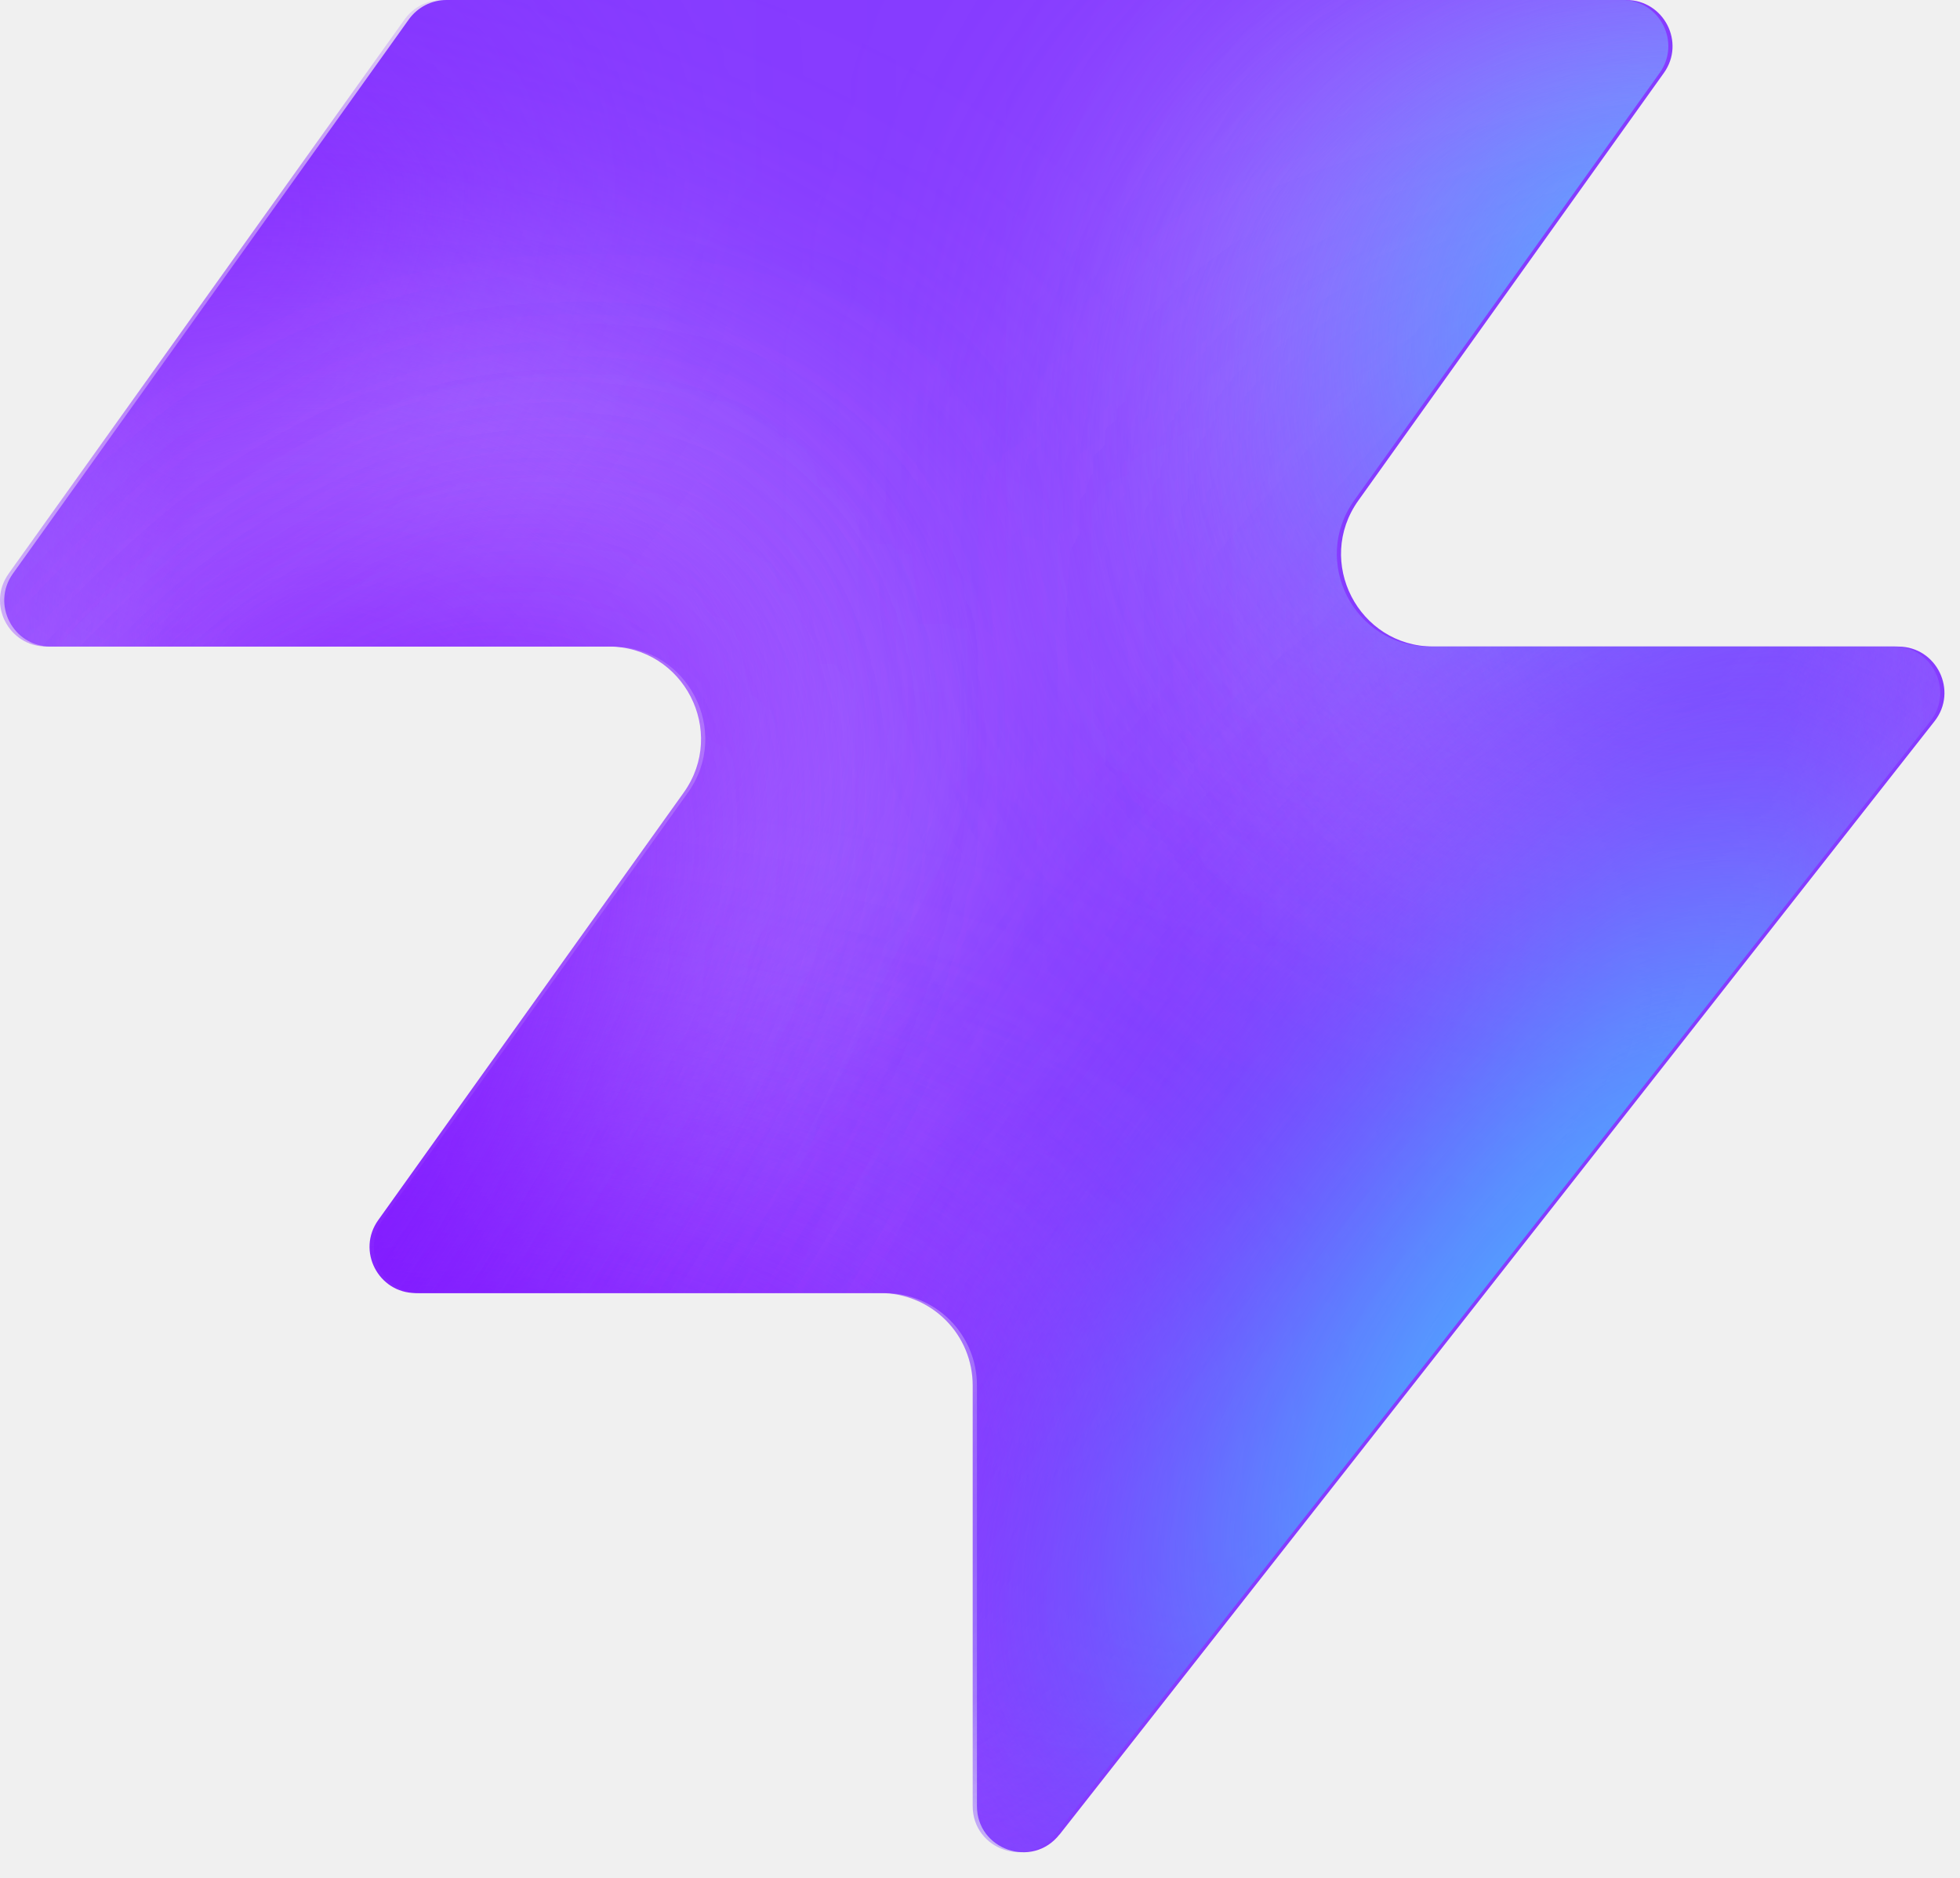
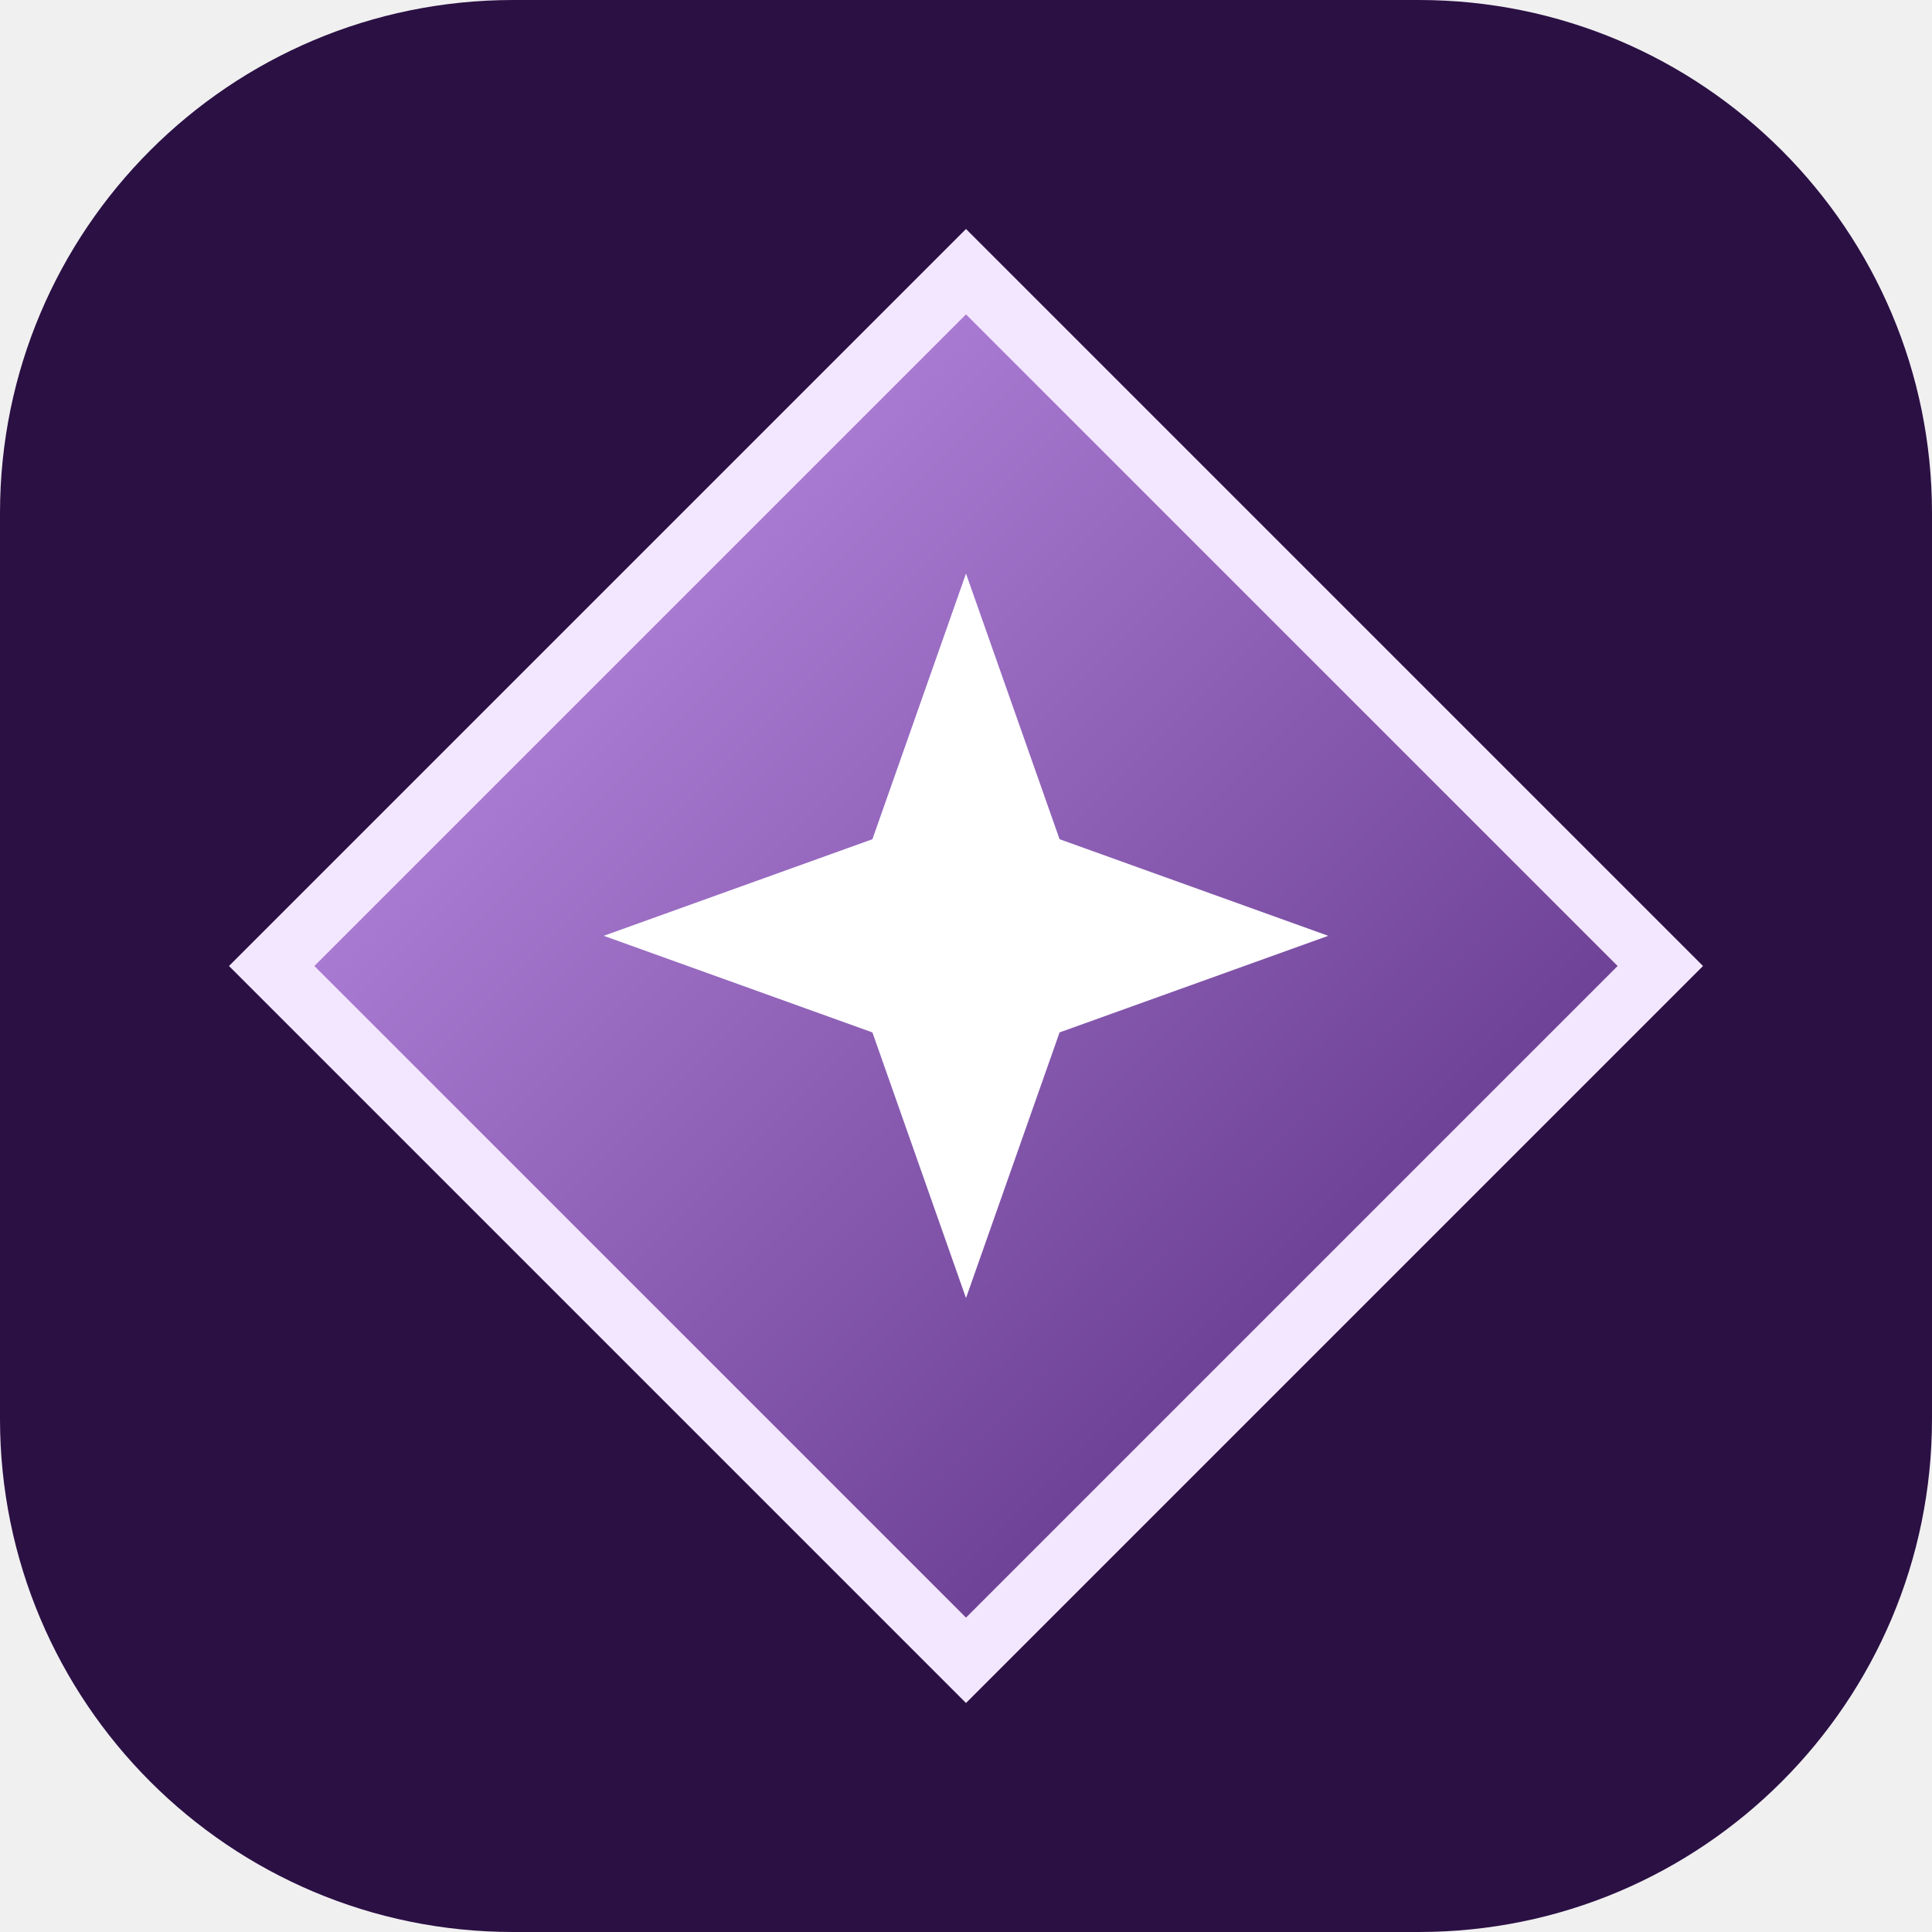
- <svg xmlns="http://www.w3.org/2000/svg" width="48" height="46" fill="none" viewBox="0 0 48 46">
-   <path fill="#863bff" d="M25.946 44.938c-.664.845-2.021.375-2.021-.698V33.937a2.26 2.26 0 0 0-2.262-2.262H10.287c-.92 0-1.456-1.04-.92-1.788l7.48-10.471c1.07-1.497 0-3.578-1.842-3.578H1.237c-.92 0-1.456-1.04-.92-1.788L10.013.474c.214-.297.556-.474.92-.474h28.894c.92 0 1.456 1.04.92 1.788l-7.48 10.471c-1.07 1.498 0 3.579 1.842 3.579h11.377c.943 0 1.473 1.088.89 1.83L25.947 44.94z" style="fill:#863bff;fill:color(display-p3 .525 .23 1);fill-opacity:1" />
-   <mask id="a" width="48" height="46" x="0" y="0" maskUnits="userSpaceOnUse" style="mask-type:alpha">
-     <path fill="#000" d="M25.842 44.938c-.664.844-2.021.375-2.021-.698V33.937a2.26 2.26 0 0 0-2.262-2.262H10.183c-.92 0-1.456-1.04-.92-1.788l7.48-10.471c1.07-1.498 0-3.579-1.842-3.579H1.133c-.92 0-1.456-1.04-.92-1.787L9.91.473c.214-.297.556-.474.92-.474h28.894c.92 0 1.456 1.04.92 1.788l-7.48 10.471c-1.07 1.498 0 3.578 1.842 3.578h11.377c.943 0 1.473 1.088.89 1.832L25.843 44.94z" style="fill:#000;fill-opacity:1" />
-   </mask>
-   <g mask="url(#a)">
-     <g filter="url(#b)">
-       <ellipse cx="5.508" cy="14.704" fill="#ede6ff" rx="5.508" ry="14.704" style="fill:#ede6ff;fill:color(display-p3 .927 .903 1);fill-opacity:1" transform="matrix(.00324 1 1 -.00324 -4.47 31.516)" />
-     </g>
-     <g filter="url(#c)">
-       <ellipse cx="10.399" cy="29.851" fill="#ede6ff" rx="10.399" ry="29.851" style="fill:#ede6ff;fill:color(display-p3 .927 .903 1);fill-opacity:1" transform="matrix(.00324 1 1 -.00324 -39.328 7.883)" />
-     </g>
-     <g filter="url(#d)">
-       <ellipse cx="5.508" cy="30.487" fill="#7e14ff" rx="5.508" ry="30.487" style="fill:#7e14ff;fill:color(display-p3 .492 .077 1);fill-opacity:1" transform="rotate(89.814 -25.913 -14.639)scale(1 -1)" />
-     </g>
-     <g filter="url(#e)">
-       <ellipse cx="5.508" cy="30.599" fill="#7e14ff" rx="5.508" ry="30.599" style="fill:#7e14ff;fill:color(display-p3 .492 .077 1);fill-opacity:1" transform="rotate(89.814 -32.644 -3.334)scale(1 -1)" />
-     </g>
-     <g filter="url(#f)">
-       <ellipse cx="5.508" cy="30.599" fill="#7e14ff" rx="5.508" ry="30.599" style="fill:#7e14ff;fill:color(display-p3 .492 .077 1);fill-opacity:1" transform="matrix(.00324 1 1 -.00324 -34.34 30.47)" />
-     </g>
-     <g filter="url(#g)">
-       <ellipse cx="14.072" cy="22.078" fill="#ede6ff" rx="14.072" ry="22.078" style="fill:#ede6ff;fill:color(display-p3 .927 .903 1);fill-opacity:1" transform="rotate(93.35 24.506 48.493)scale(-1 1)" />
-     </g>
-     <g filter="url(#h)">
-       <ellipse cx="3.47" cy="21.501" fill="#7e14ff" rx="3.47" ry="21.501" style="fill:#7e14ff;fill:color(display-p3 .492 .077 1);fill-opacity:1" transform="rotate(89.009 28.708 47.59)scale(-1 1)" />
-     </g>
-     <g filter="url(#i)">
-       <ellipse cx="3.47" cy="21.501" fill="#7e14ff" rx="3.47" ry="21.501" style="fill:#7e14ff;fill:color(display-p3 .492 .077 1);fill-opacity:1" transform="rotate(89.009 28.708 47.59)scale(-1 1)" />
-     </g>
-     <g filter="url(#j)">
-       <ellipse cx=".387" cy="8.972" fill="#7e14ff" rx="4.407" ry="29.108" style="fill:#7e14ff;fill:color(display-p3 .492 .077 1);fill-opacity:1" transform="rotate(39.51 .387 8.972)" />
-     </g>
-     <g filter="url(#k)">
-       <ellipse cx="47.523" cy="-6.092" fill="#7e14ff" rx="4.407" ry="29.108" style="fill:#7e14ff;fill:color(display-p3 .492 .077 1);fill-opacity:1" transform="rotate(37.892 47.523 -6.092)" />
-     </g>
-     <g filter="url(#l)">
-       <ellipse cx="41.412" cy="6.333" fill="#47bfff" rx="5.971" ry="9.665" style="fill:#47bfff;fill:color(display-p3 .28 .748 1);fill-opacity:1" transform="rotate(37.892 41.412 6.333)" />
-     </g>
-     <g filter="url(#m)">
-       <ellipse cx="-1.879" cy="38.332" fill="#7e14ff" rx="4.407" ry="29.108" style="fill:#7e14ff;fill:color(display-p3 .492 .077 1);fill-opacity:1" transform="rotate(37.892 -1.88 38.332)" />
-     </g>
-     <g filter="url(#n)">
-       <ellipse cx="-1.879" cy="38.332" fill="#7e14ff" rx="4.407" ry="29.108" style="fill:#7e14ff;fill:color(display-p3 .492 .077 1);fill-opacity:1" transform="rotate(37.892 -1.88 38.332)" />
-     </g>
-     <g filter="url(#o)">
-       <ellipse cx="35.651" cy="29.907" fill="#7e14ff" rx="4.407" ry="29.108" style="fill:#7e14ff;fill:color(display-p3 .492 .077 1);fill-opacity:1" transform="rotate(37.892 35.651 29.907)" />
-     </g>
-     <g filter="url(#p)">
-       <ellipse cx="38.418" cy="32.4" fill="#47bfff" rx="5.971" ry="15.297" style="fill:#47bfff;fill:color(display-p3 .28 .748 1);fill-opacity:1" transform="rotate(37.892 38.418 32.4)" />
-     </g>
-   </g>
+ <svg xmlns="http://www.w3.org/2000/svg" viewBox="0 0 64 64">
  <defs>
-     <filter id="b" width="60.045" height="41.654" x="-19.77" y="16.149" color-interpolation-filters="sRGB" filterUnits="userSpaceOnUse">
-       <feFlood flood-opacity="0" result="BackgroundImageFix" />
-       <feBlend in="SourceGraphic" in2="BackgroundImageFix" result="shape" />
-       <feGaussianBlur result="effect1_foregroundBlur_2002_17158" stdDeviation="7.659" />
-     </filter>
-     <filter id="c" width="90.34" height="51.437" x="-54.613" y="-7.533" color-interpolation-filters="sRGB" filterUnits="userSpaceOnUse">
-       <feFlood flood-opacity="0" result="BackgroundImageFix" />
-       <feBlend in="SourceGraphic" in2="BackgroundImageFix" result="shape" />
-       <feGaussianBlur result="effect1_foregroundBlur_2002_17158" stdDeviation="7.659" />
-     </filter>
-     <filter id="d" width="79.355" height="29.4" x="-49.64" y="2.03" color-interpolation-filters="sRGB" filterUnits="userSpaceOnUse">
-       <feFlood flood-opacity="0" result="BackgroundImageFix" />
-       <feBlend in="SourceGraphic" in2="BackgroundImageFix" result="shape" />
-       <feGaussianBlur result="effect1_foregroundBlur_2002_17158" stdDeviation="4.596" />
-     </filter>
-     <filter id="e" width="79.579" height="29.4" x="-45.045" y="20.029" color-interpolation-filters="sRGB" filterUnits="userSpaceOnUse">
-       <feFlood flood-opacity="0" result="BackgroundImageFix" />
-       <feBlend in="SourceGraphic" in2="BackgroundImageFix" result="shape" />
-       <feGaussianBlur result="effect1_foregroundBlur_2002_17158" stdDeviation="4.596" />
-     </filter>
-     <filter id="f" width="79.579" height="29.4" x="-43.513" y="21.178" color-interpolation-filters="sRGB" filterUnits="userSpaceOnUse">
-       <feFlood flood-opacity="0" result="BackgroundImageFix" />
-       <feBlend in="SourceGraphic" in2="BackgroundImageFix" result="shape" />
-       <feGaussianBlur result="effect1_foregroundBlur_2002_17158" stdDeviation="4.596" />
-     </filter>
-     <filter id="g" width="74.749" height="58.852" x="15.756" y="-17.901" color-interpolation-filters="sRGB" filterUnits="userSpaceOnUse">
-       <feFlood flood-opacity="0" result="BackgroundImageFix" />
-       <feBlend in="SourceGraphic" in2="BackgroundImageFix" result="shape" />
-       <feGaussianBlur result="effect1_foregroundBlur_2002_17158" stdDeviation="7.659" />
-     </filter>
-     <filter id="h" width="61.377" height="25.362" x="23.548" y="2.284" color-interpolation-filters="sRGB" filterUnits="userSpaceOnUse">
-       <feFlood flood-opacity="0" result="BackgroundImageFix" />
-       <feBlend in="SourceGraphic" in2="BackgroundImageFix" result="shape" />
-       <feGaussianBlur result="effect1_foregroundBlur_2002_17158" stdDeviation="4.596" />
-     </filter>
-     <filter id="i" width="61.377" height="25.362" x="23.548" y="2.284" color-interpolation-filters="sRGB" filterUnits="userSpaceOnUse">
-       <feFlood flood-opacity="0" result="BackgroundImageFix" />
-       <feBlend in="SourceGraphic" in2="BackgroundImageFix" result="shape" />
-       <feGaussianBlur result="effect1_foregroundBlur_2002_17158" stdDeviation="4.596" />
-     </filter>
-     <filter id="j" width="56.045" height="63.649" x="-27.636" y="-22.853" color-interpolation-filters="sRGB" filterUnits="userSpaceOnUse">
-       <feFlood flood-opacity="0" result="BackgroundImageFix" />
-       <feBlend in="SourceGraphic" in2="BackgroundImageFix" result="shape" />
-       <feGaussianBlur result="effect1_foregroundBlur_2002_17158" stdDeviation="4.596" />
-     </filter>
-     <filter id="k" width="54.814" height="64.646" x="20.116" y="-38.415" color-interpolation-filters="sRGB" filterUnits="userSpaceOnUse">
-       <feFlood flood-opacity="0" result="BackgroundImageFix" />
-       <feBlend in="SourceGraphic" in2="BackgroundImageFix" result="shape" />
-       <feGaussianBlur result="effect1_foregroundBlur_2002_17158" stdDeviation="4.596" />
-     </filter>
-     <filter id="l" width="33.541" height="35.313" x="24.641" y="-11.323" color-interpolation-filters="sRGB" filterUnits="userSpaceOnUse">
-       <feFlood flood-opacity="0" result="BackgroundImageFix" />
-       <feBlend in="SourceGraphic" in2="BackgroundImageFix" result="shape" />
-       <feGaussianBlur result="effect1_foregroundBlur_2002_17158" stdDeviation="4.596" />
-     </filter>
-     <filter id="m" width="54.814" height="64.646" x="-29.286" y="6.009" color-interpolation-filters="sRGB" filterUnits="userSpaceOnUse">
-       <feFlood flood-opacity="0" result="BackgroundImageFix" />
-       <feBlend in="SourceGraphic" in2="BackgroundImageFix" result="shape" />
-       <feGaussianBlur result="effect1_foregroundBlur_2002_17158" stdDeviation="4.596" />
-     </filter>
-     <filter id="n" width="54.814" height="64.646" x="-29.286" y="6.009" color-interpolation-filters="sRGB" filterUnits="userSpaceOnUse">
-       <feFlood flood-opacity="0" result="BackgroundImageFix" />
-       <feBlend in="SourceGraphic" in2="BackgroundImageFix" result="shape" />
-       <feGaussianBlur result="effect1_foregroundBlur_2002_17158" stdDeviation="4.596" />
-     </filter>
-     <filter id="o" width="54.814" height="64.646" x="8.244" y="-2.416" color-interpolation-filters="sRGB" filterUnits="userSpaceOnUse">
-       <feFlood flood-opacity="0" result="BackgroundImageFix" />
-       <feBlend in="SourceGraphic" in2="BackgroundImageFix" result="shape" />
-       <feGaussianBlur result="effect1_foregroundBlur_2002_17158" stdDeviation="4.596" />
-     </filter>
-     <filter id="p" width="39.409" height="43.623" x="18.713" y="10.588" color-interpolation-filters="sRGB" filterUnits="userSpaceOnUse">
-       <feFlood flood-opacity="0" result="BackgroundImageFix" />
-       <feBlend in="SourceGraphic" in2="BackgroundImageFix" result="shape" />
-       <feGaussianBlur result="effect1_foregroundBlur_2002_17158" stdDeviation="4.596" />
-     </filter>
+     <linearGradient id="amethyst" x1="0" y1="0" x2="1" y2="1">
+       <stop stop-color="#c99af3" />
+       <stop offset="1" stop-color="#4d2274" />
+     </linearGradient>
  </defs>
+   <rect width="64" height="64" rx="17" fill="#2b1044" />
+   <path d="M32 9 55 32 32 55 9 32Z" fill="url(#amethyst)" stroke="#f3e7ff" stroke-width="2" />
+   <path d="m32 19 3.1 8.8L44 31l-8.9 3.2L32 43l-3.1-8.8L20 31l8.9-3.2Z" fill="#fff" />
</svg>
